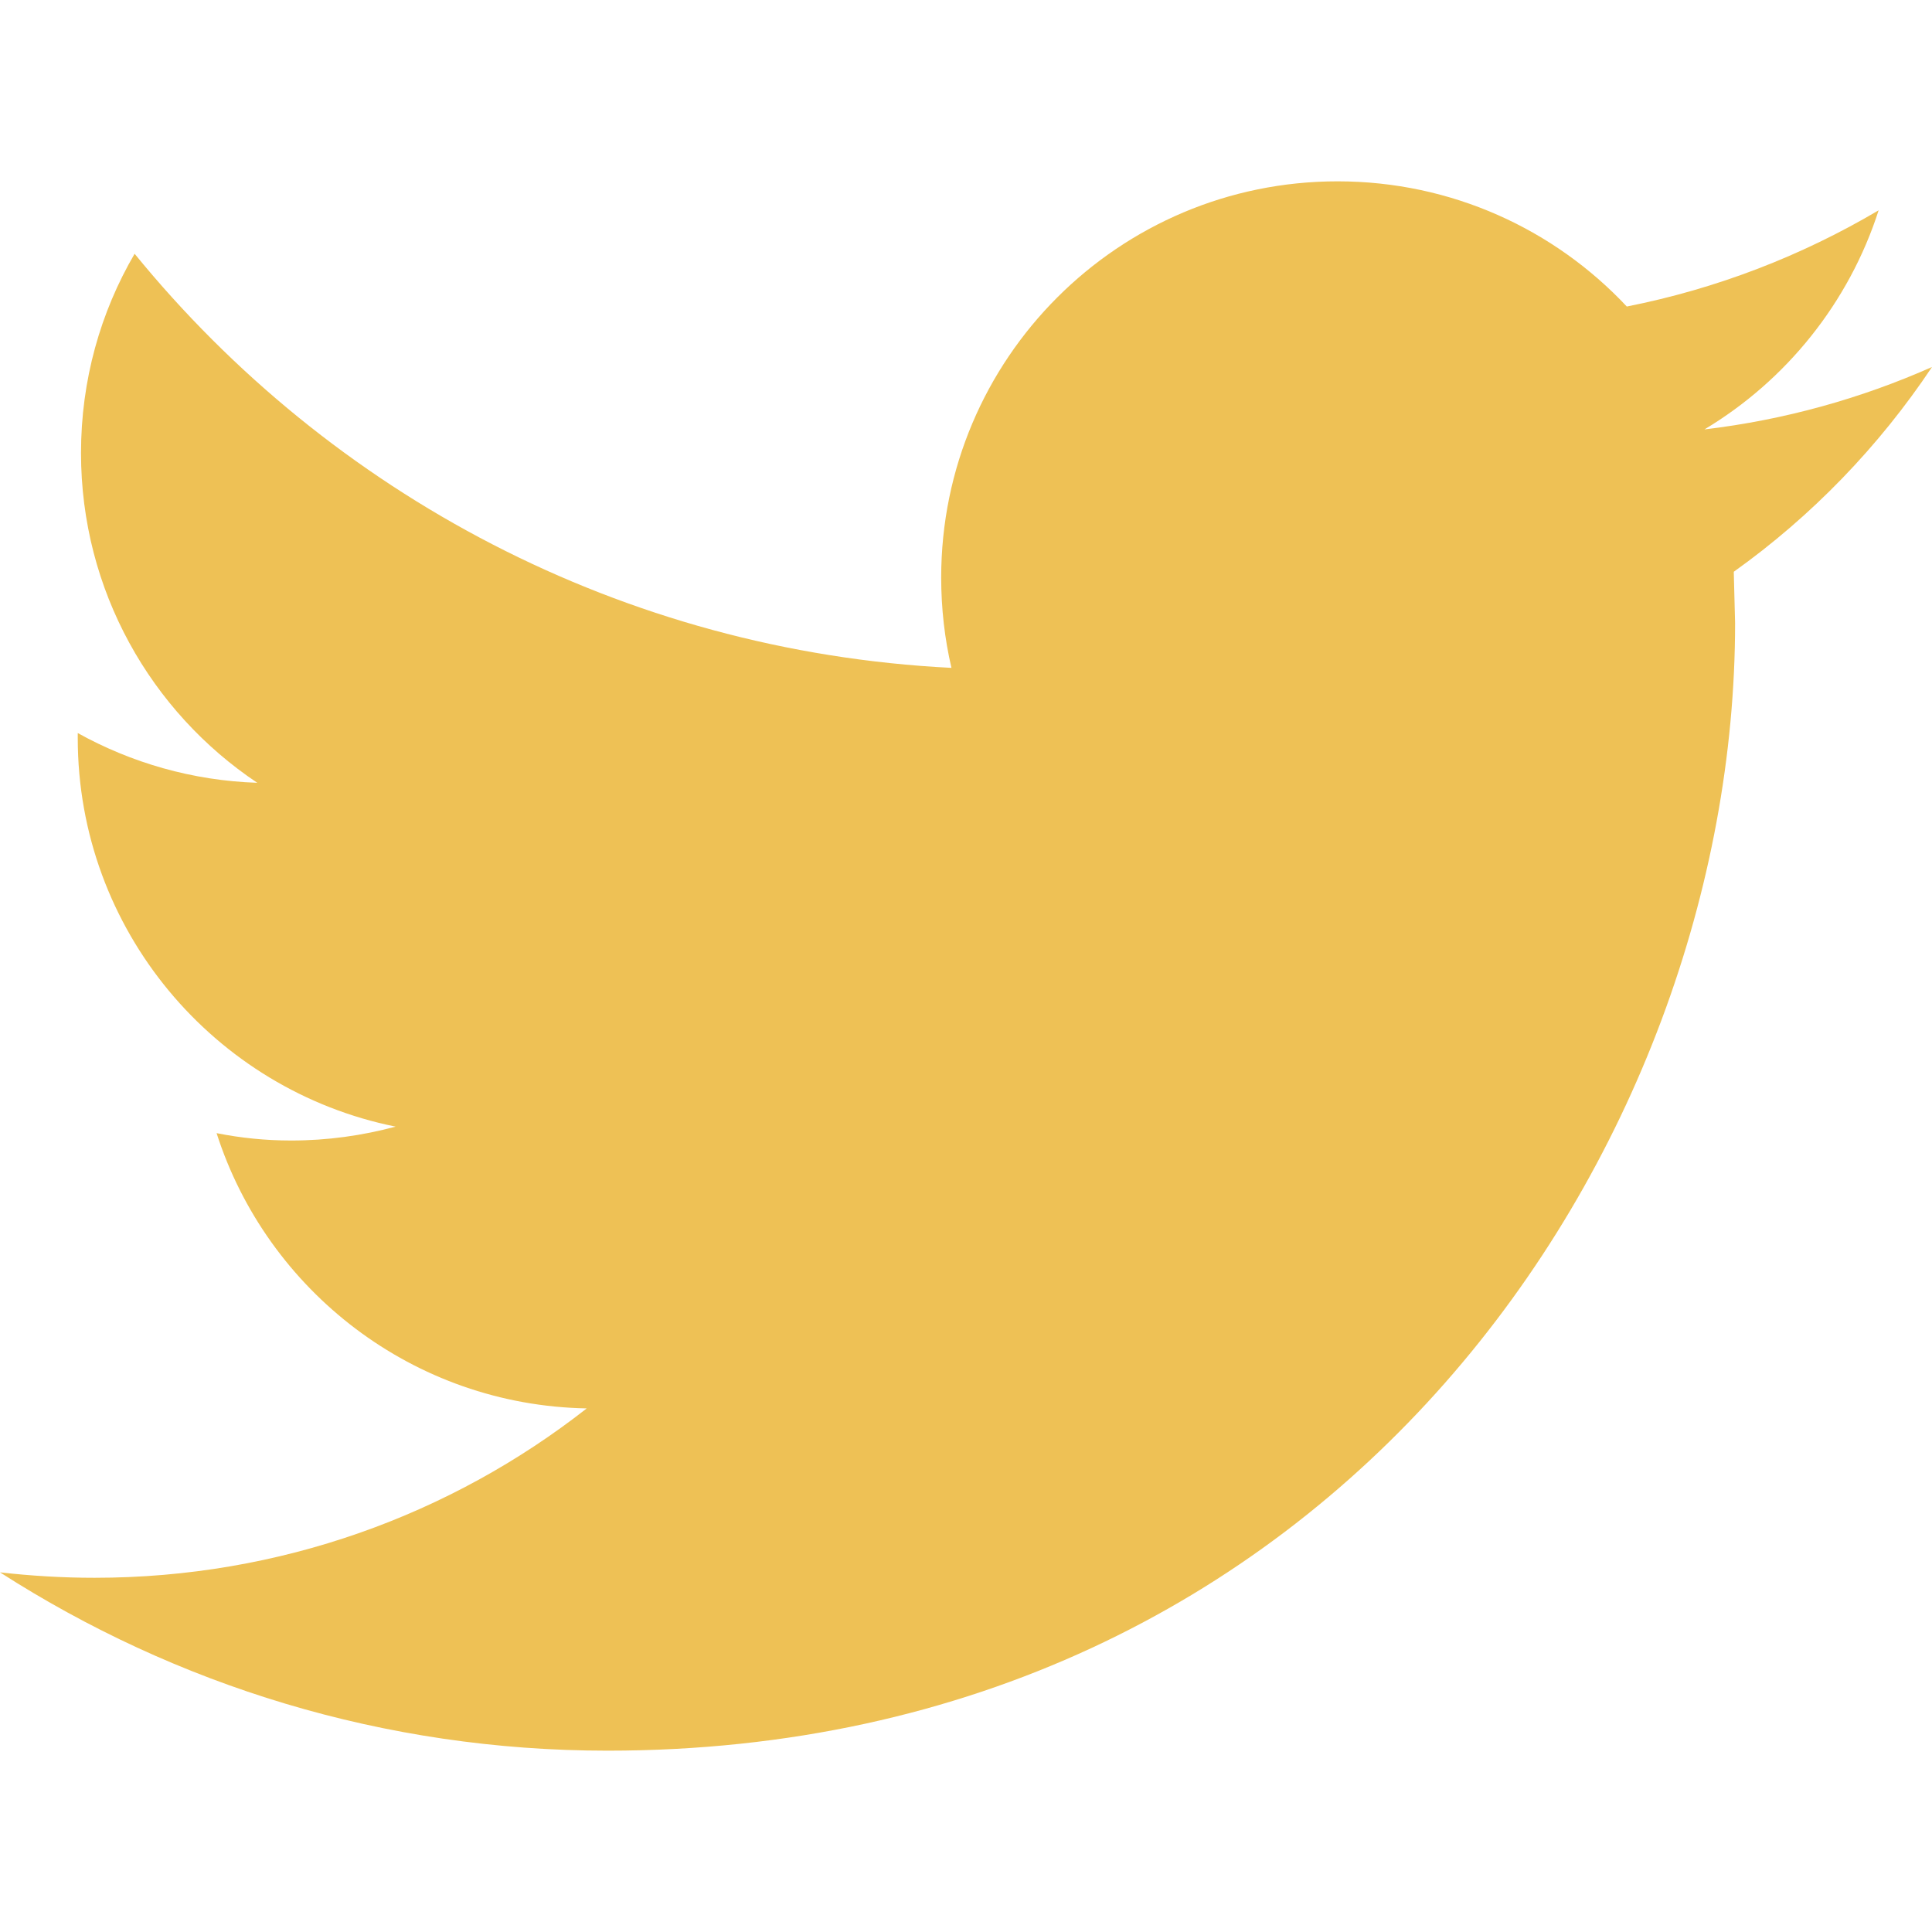
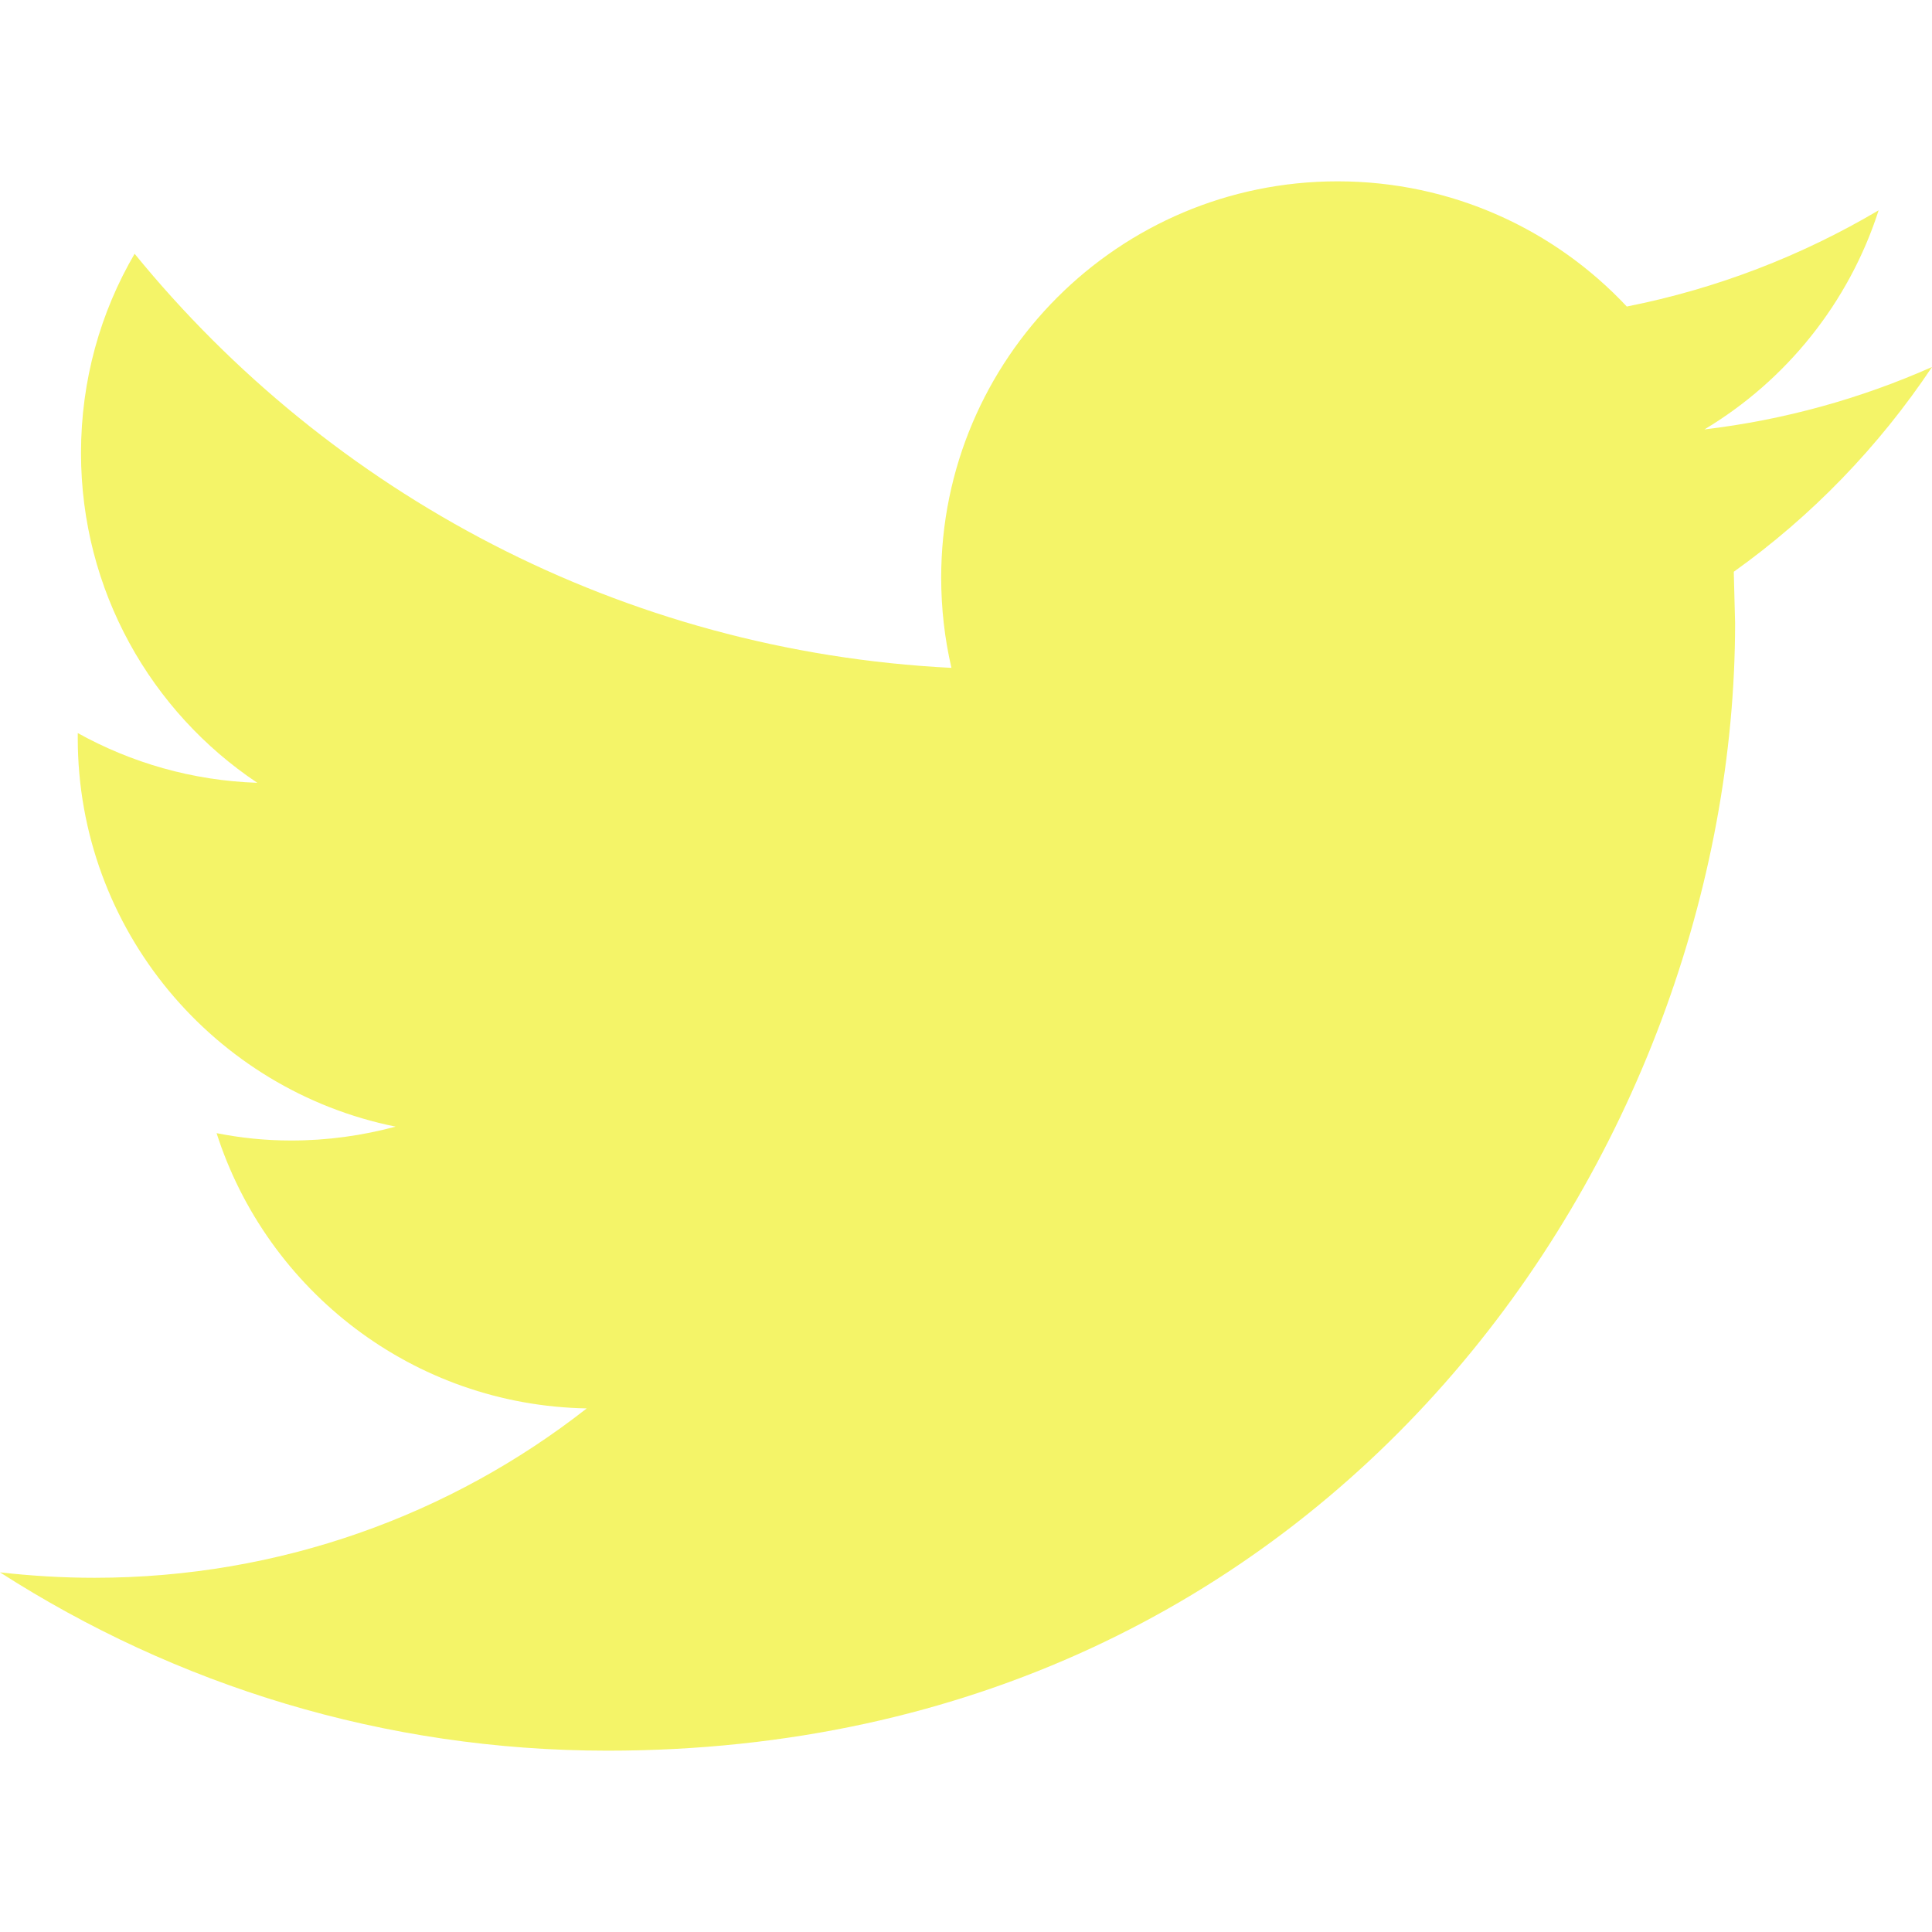
<svg xmlns="http://www.w3.org/2000/svg" version="1.1" id="Capa_1" x="0px" y="0px" viewBox="0 0 612 612" style="enable-background:new 0 0 612 612;" xml:space="preserve" width="512px" height="512px">
  <g>
    <g>
-       <path d="M612,116.258c-22.525,9.981-46.694,16.75-72.088,19.772c25.929-15.527,45.777-40.155,55.184-69.411    c-24.322,14.379-51.169,24.82-79.775,30.48c-22.907-24.437-55.49-39.658-91.63-39.658c-69.334,0-125.551,56.217-125.551,125.513    c0,9.828,1.109,19.427,3.251,28.606C197.065,206.32,104.556,156.337,42.641,80.386c-10.823,18.51-16.98,40.078-16.98,63.101    c0,43.559,22.181,81.993,55.835,104.479c-20.575-0.688-39.926-6.348-56.867-15.756v1.568c0,60.806,43.291,111.554,100.693,123.104    c-10.517,2.83-21.607,4.398-33.08,4.398c-8.107,0-15.947-0.803-23.634-2.333c15.985,49.907,62.336,86.199,117.253,87.194    c-42.947,33.654-97.099,53.655-155.916,53.655c-10.134,0-20.116-0.612-29.944-1.721c55.567,35.681,121.536,56.485,192.438,56.485    c230.948,0,357.188-191.291,357.188-357.188l-0.421-16.253C573.872,163.526,595.211,141.422,612,116.258z" fill="#eec155" />
+       <path d="M612,116.258c-22.525,9.981-46.694,16.75-72.088,19.772c25.929-15.527,45.777-40.155,55.184-69.411    c-24.322,14.379-51.169,24.82-79.775,30.48c-22.907-24.437-55.49-39.658-91.63-39.658c-69.334,0-125.551,56.217-125.551,125.513    c0,9.828,1.109,19.427,3.251,28.606C197.065,206.32,104.556,156.337,42.641,80.386c-10.823,18.51-16.98,40.078-16.98,63.101    c0,43.559,22.181,81.993,55.835,104.479c-20.575-0.688-39.926-6.348-56.867-15.756v1.568c0,60.806,43.291,111.554,100.693,123.104    c-10.517,2.83-21.607,4.398-33.08,4.398c-8.107,0-15.947-0.803-23.634-2.333c15.985,49.907,62.336,86.199,117.253,87.194    c-42.947,33.654-97.099,53.655-155.916,53.655c-10.134,0-20.116-0.612-29.944-1.721c55.567,35.681,121.536,56.485,192.438,56.485    c230.948,0,357.188-191.291,357.188-357.188l-0.421-16.253C573.872,163.526,595.211,141.422,612,116.258z" fill="#f4f468" />
    </g>
  </g>
  <g>
</g>
  <g>
</g>
  <g>
</g>
  <g>
</g>
  <g>
</g>
  <g>
</g>
  <g>
</g>
  <g>
</g>
  <g>
</g>
  <g>
</g>
  <g>
</g>
  <g>
</g>
  <g>
</g>
  <g>
</g>
  <g>
</g>
</svg>
